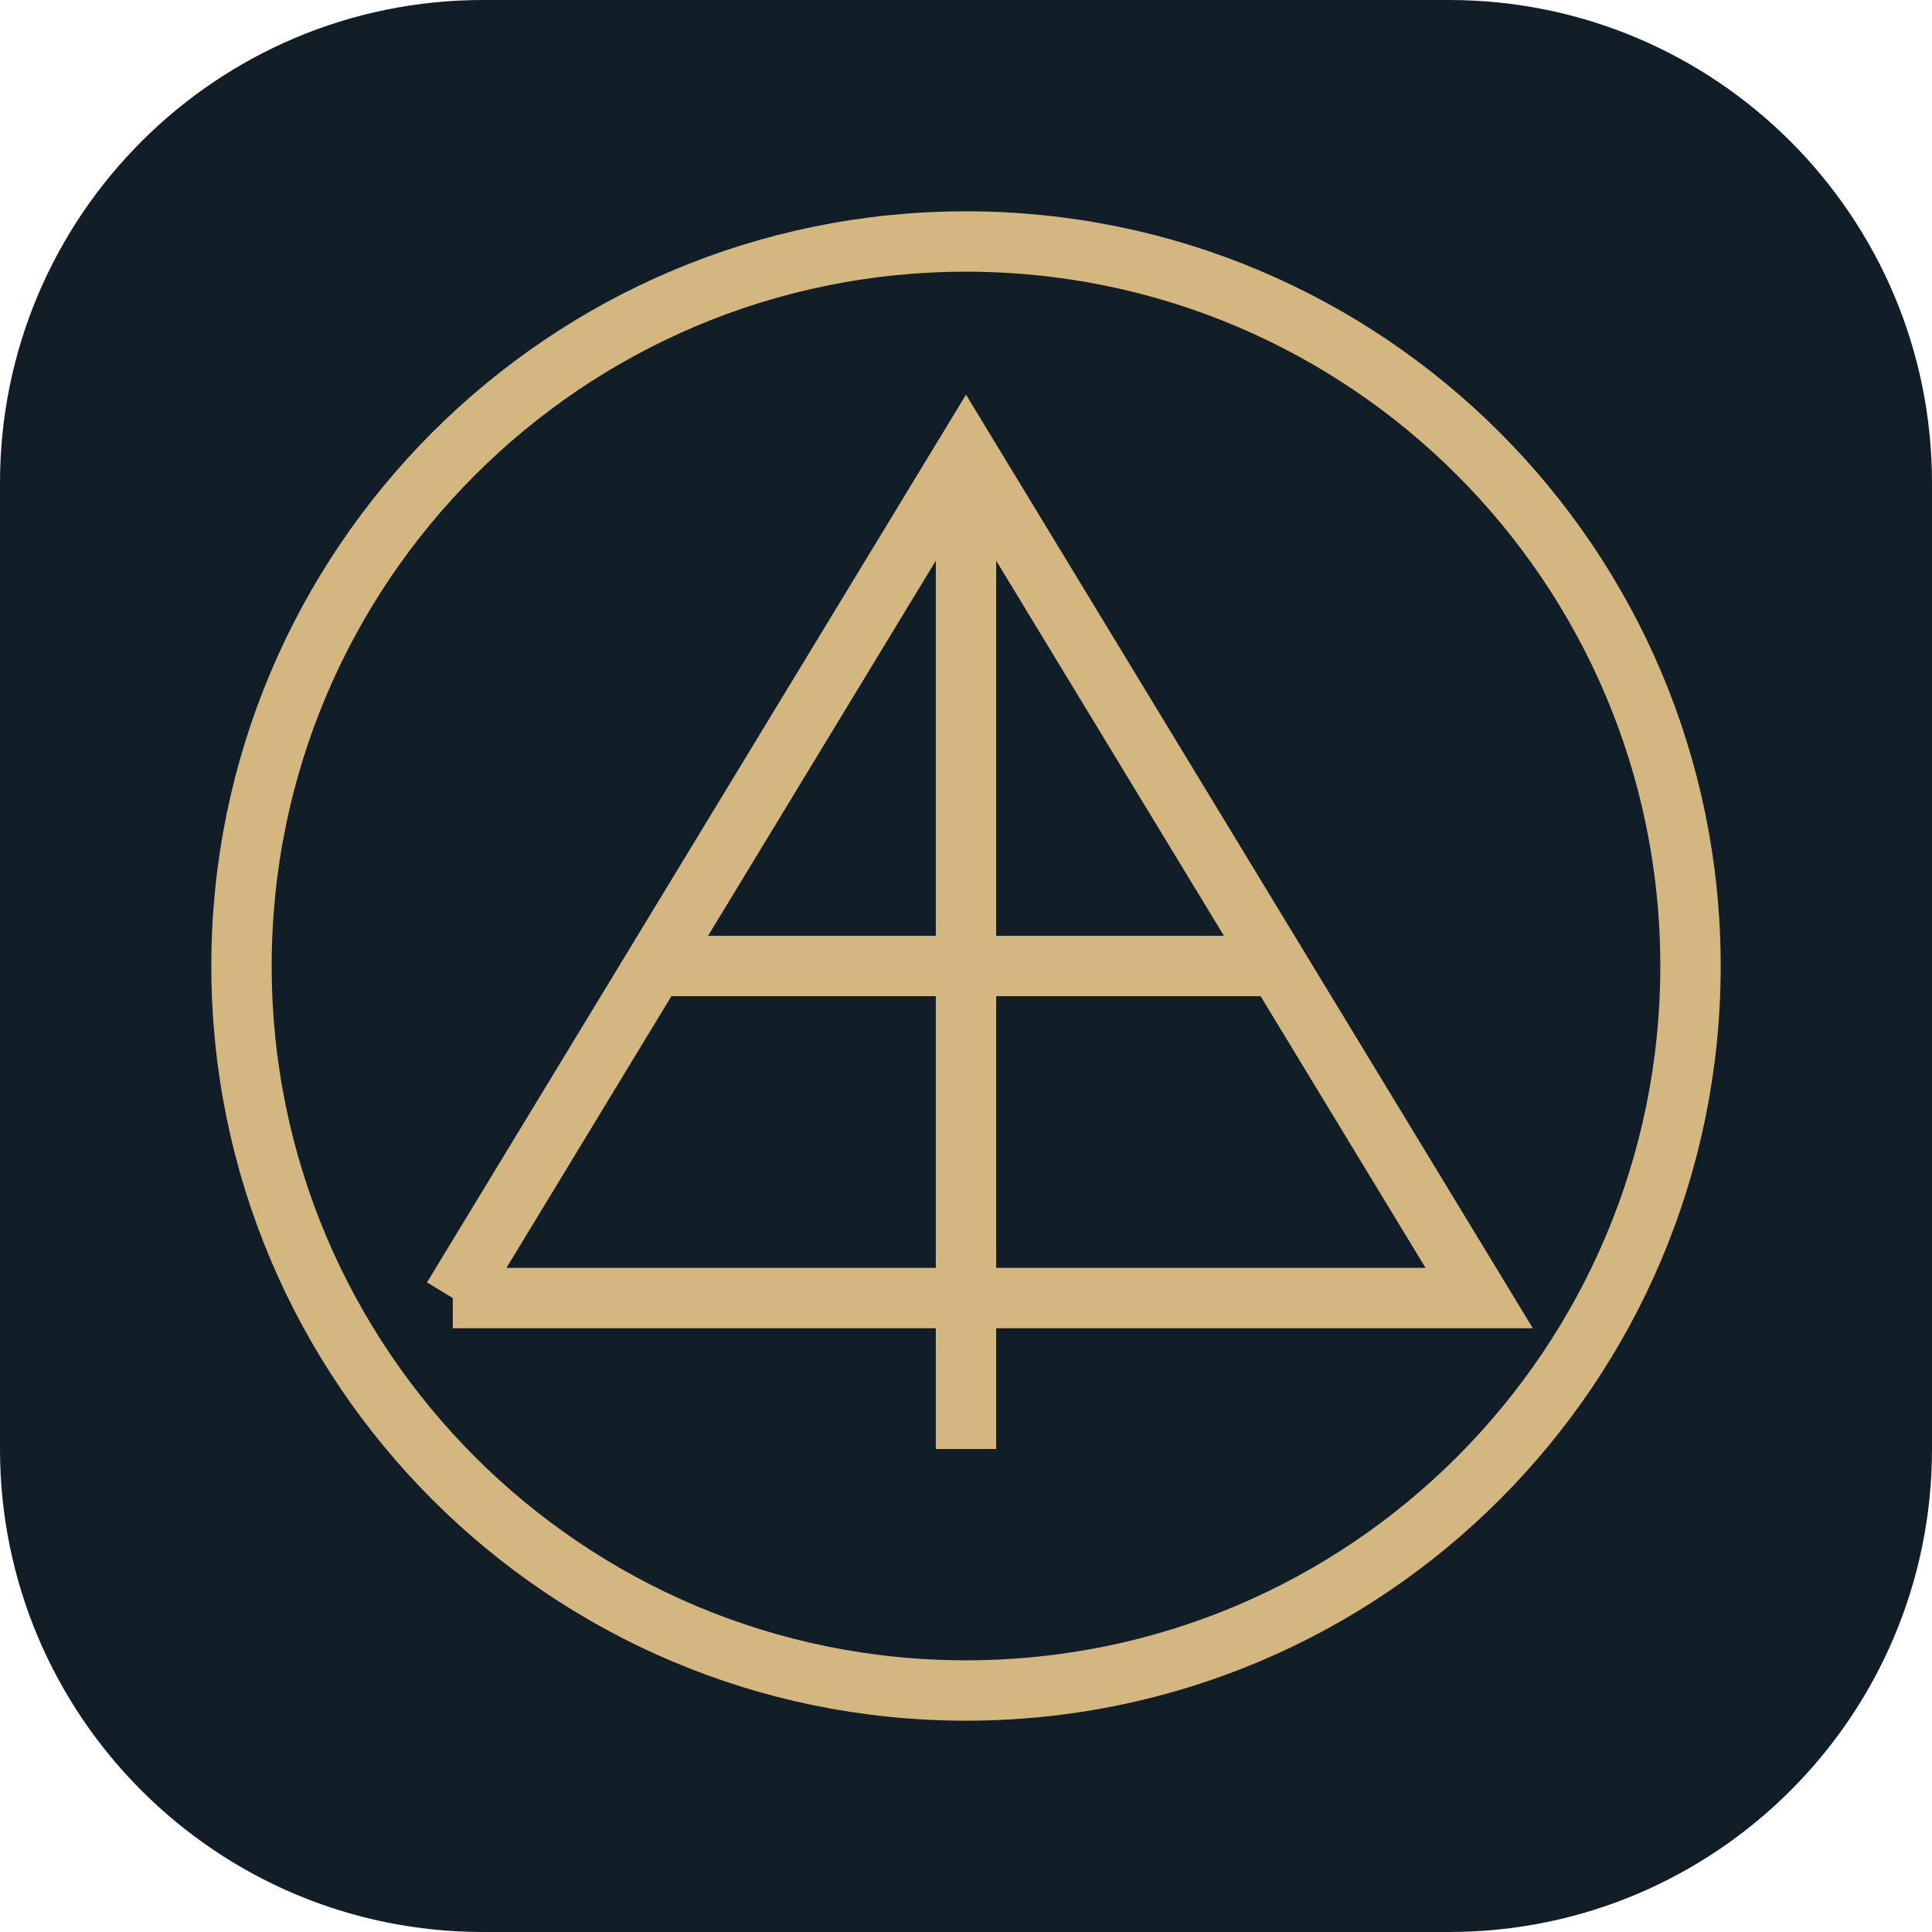
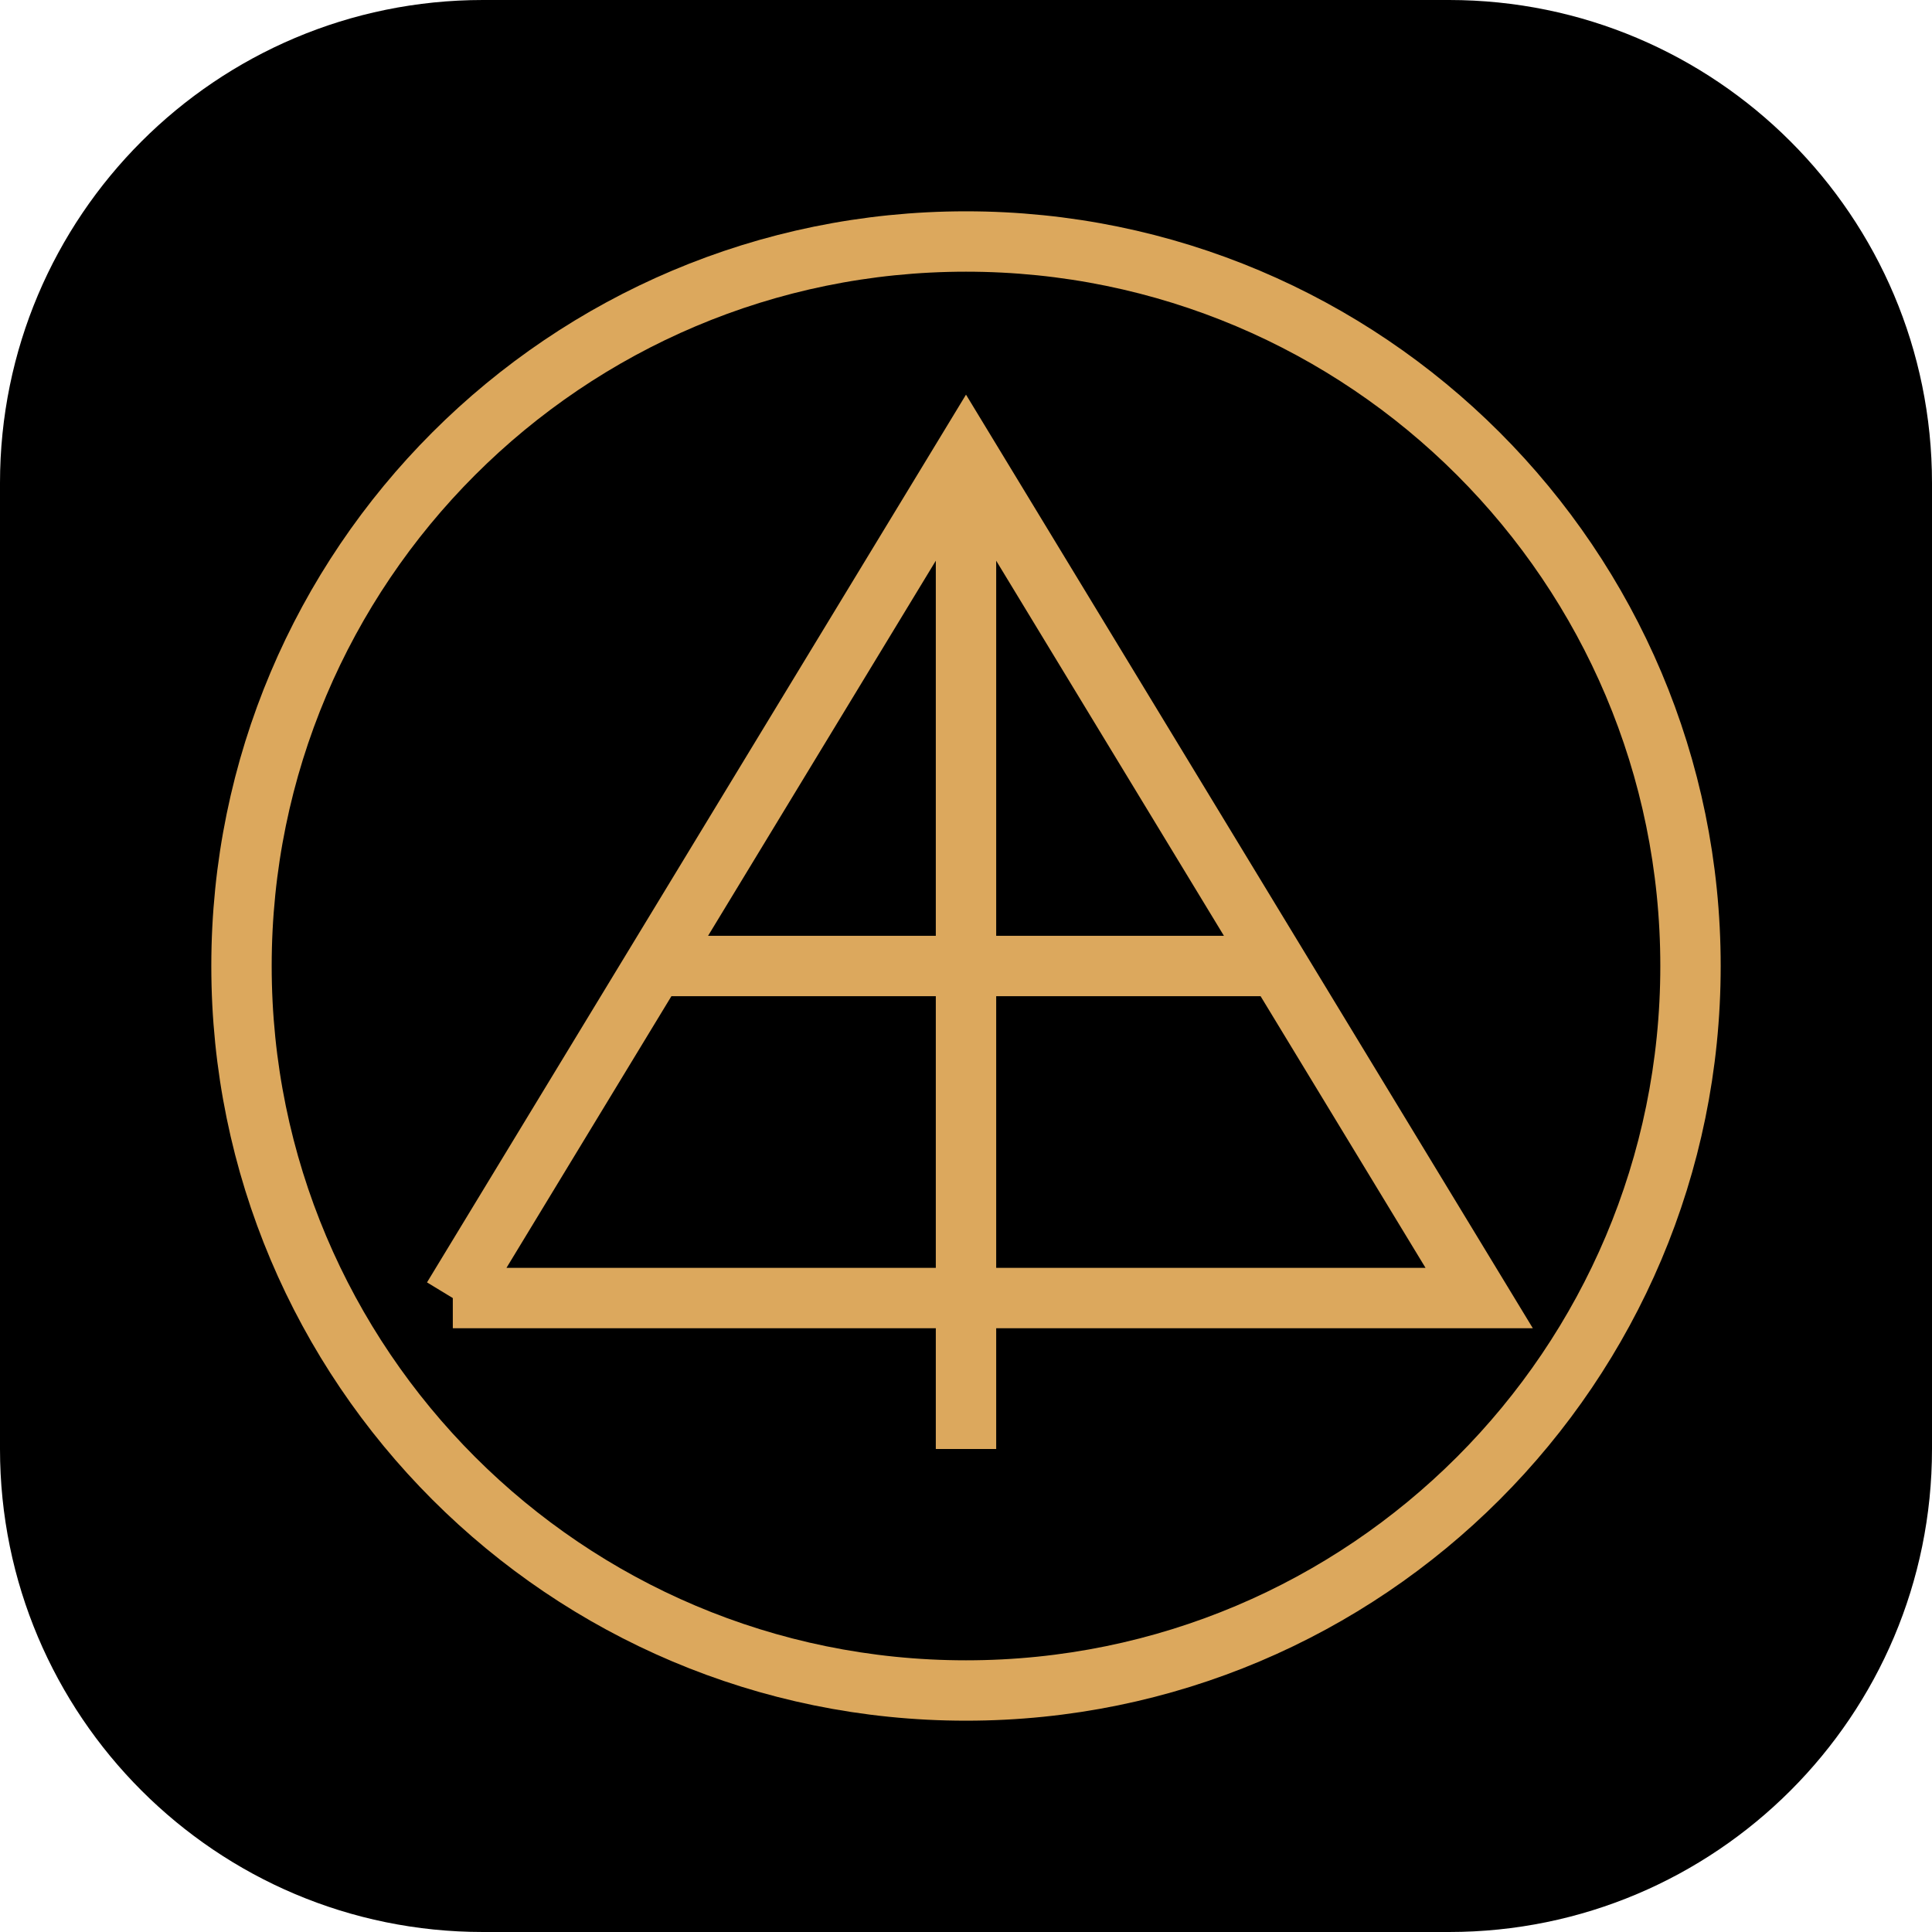
<svg xmlns="http://www.w3.org/2000/svg" viewBox="0 0 64 64">
-   <rect width="64" height="64" rx="16" fill="#111e27" />
-   <circle cx="32" cy="32" r="24" fill="none" stroke="#d4b780" stroke-width="2" />
-   <path d="m15 43 17-28 17 28H15m17-28v33M22 32h20" fill="none" stroke="#d4b780" stroke-width="2" />
+   <rect width="64" height="64" rx="16" fill="#000000" />
+   <circle cx="32" cy="32" r="24" fill="none" stroke="#dca85d" stroke-width="2" />
+   <path d="m15 43 17-28 17 28H15m17-28v33M22 32h20" fill="none" stroke="#dca85d" stroke-width="2" />
</svg>
